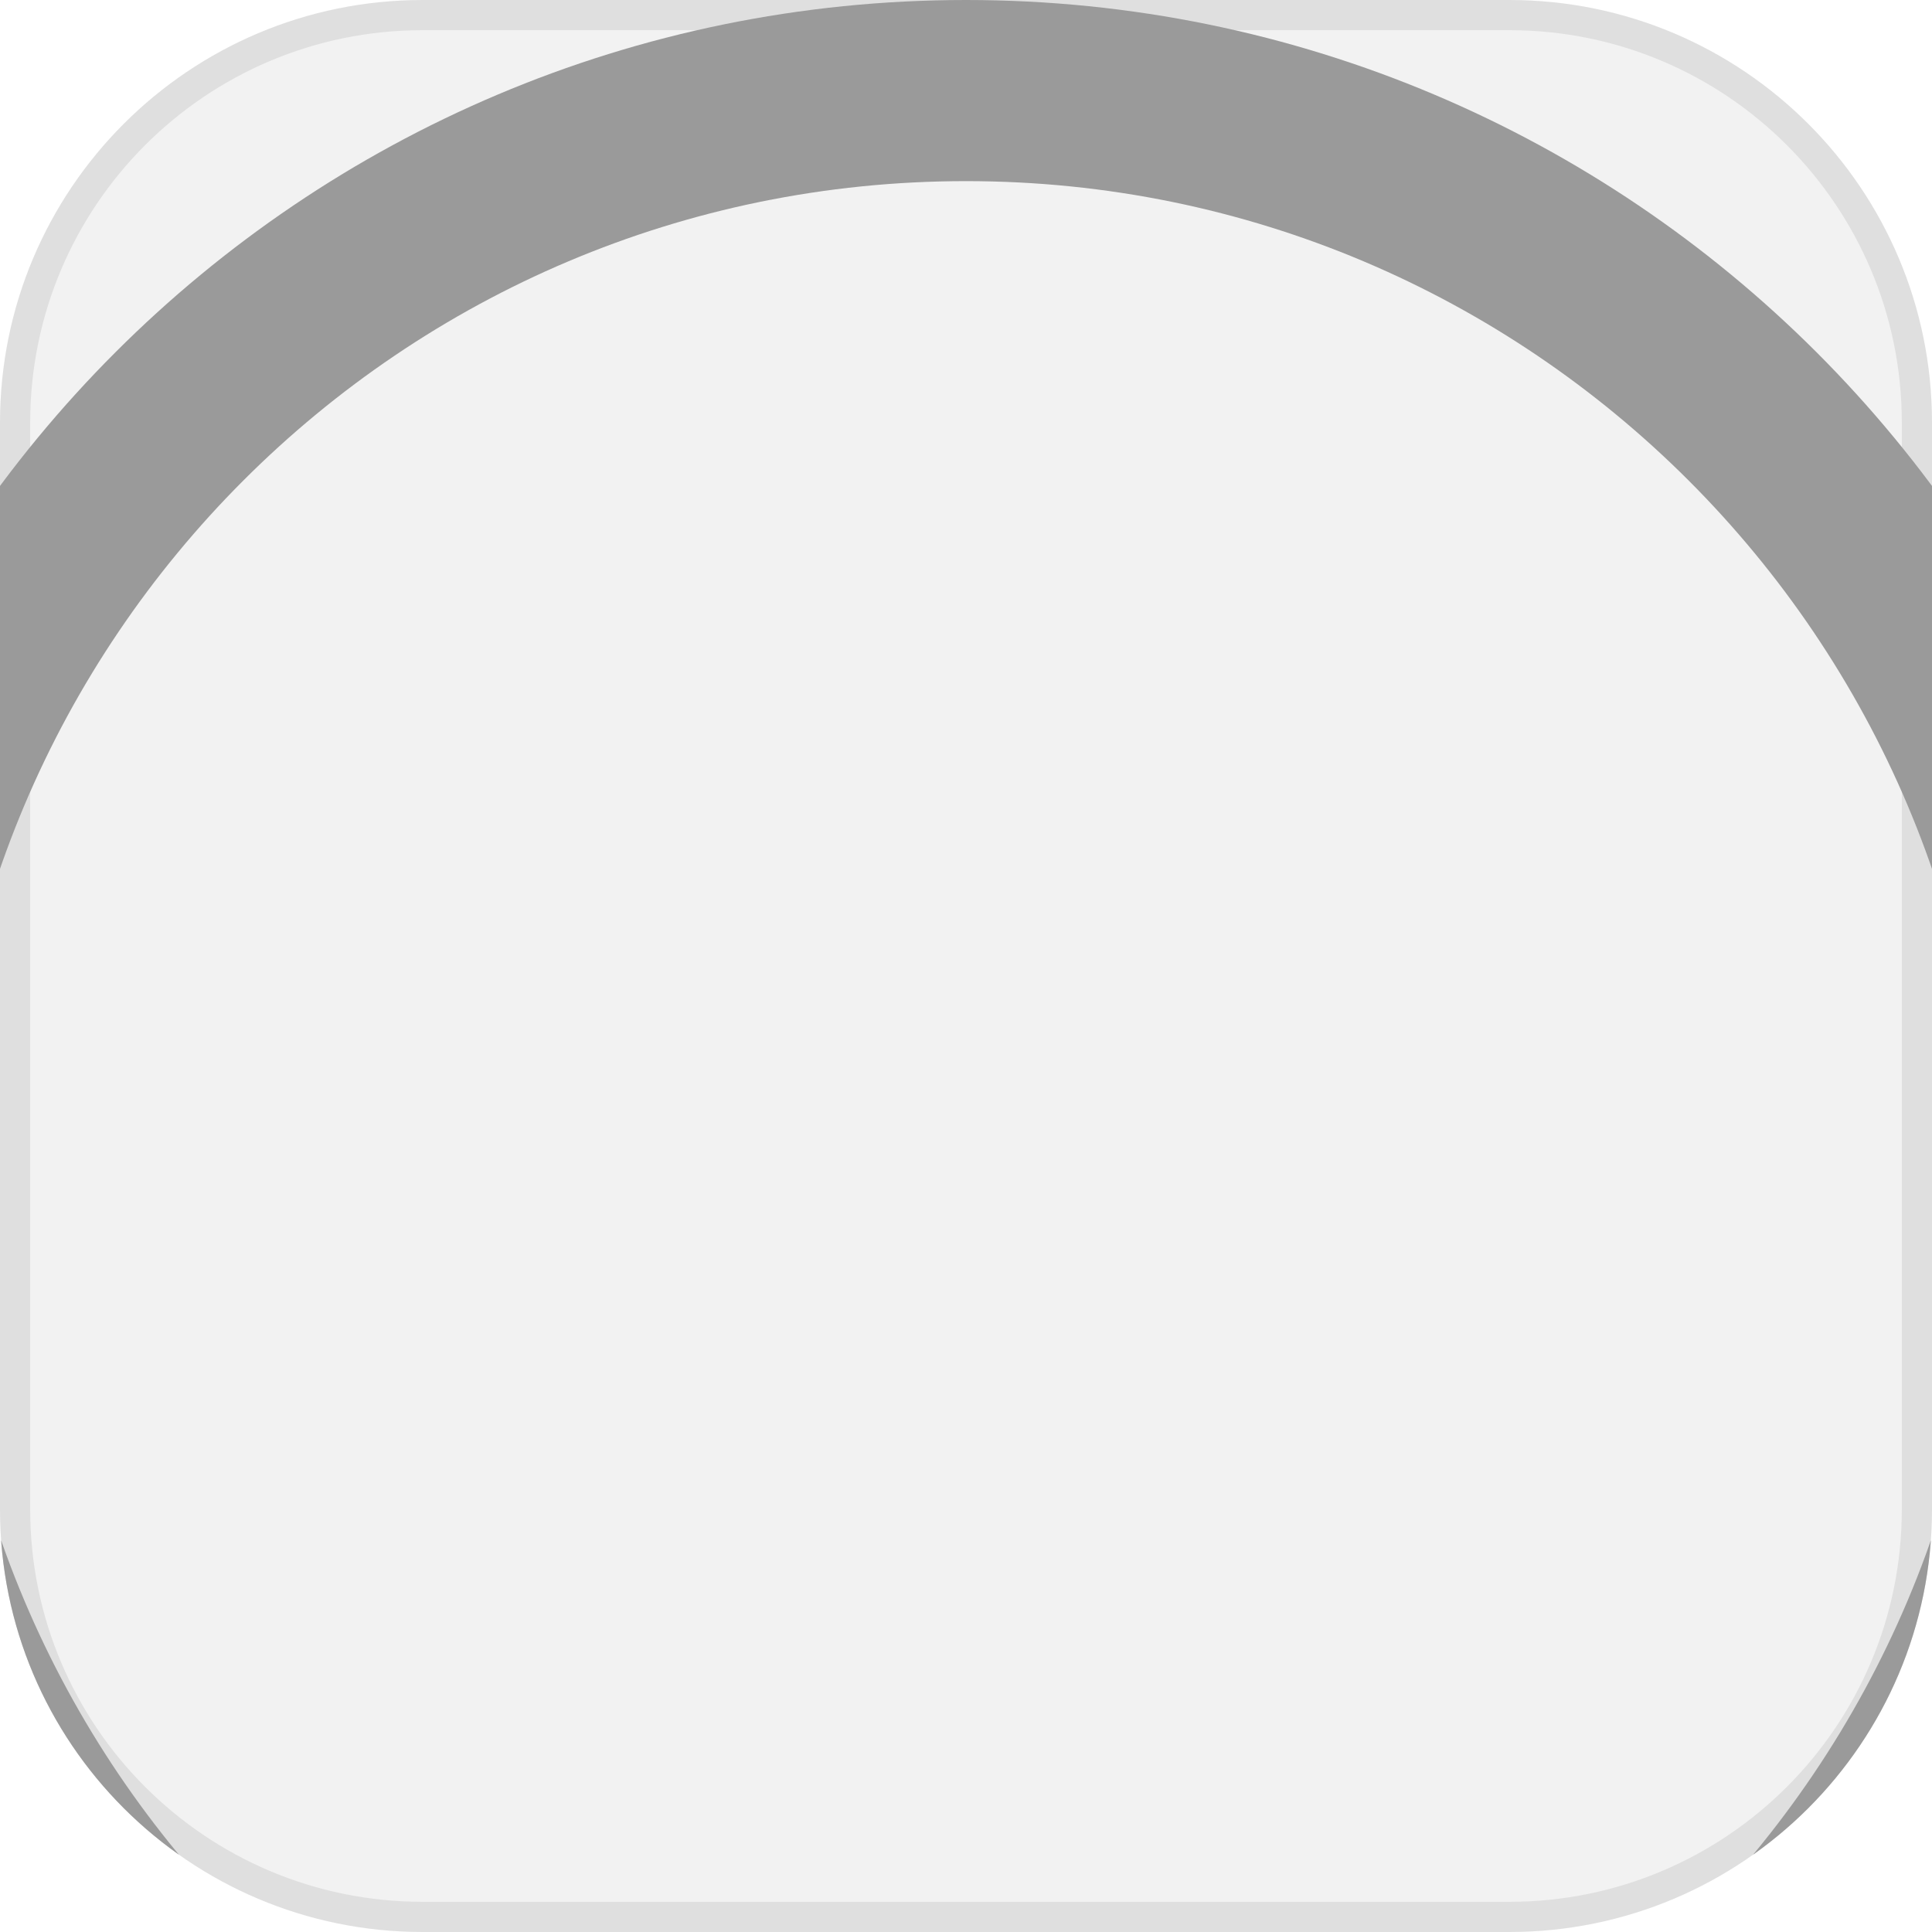
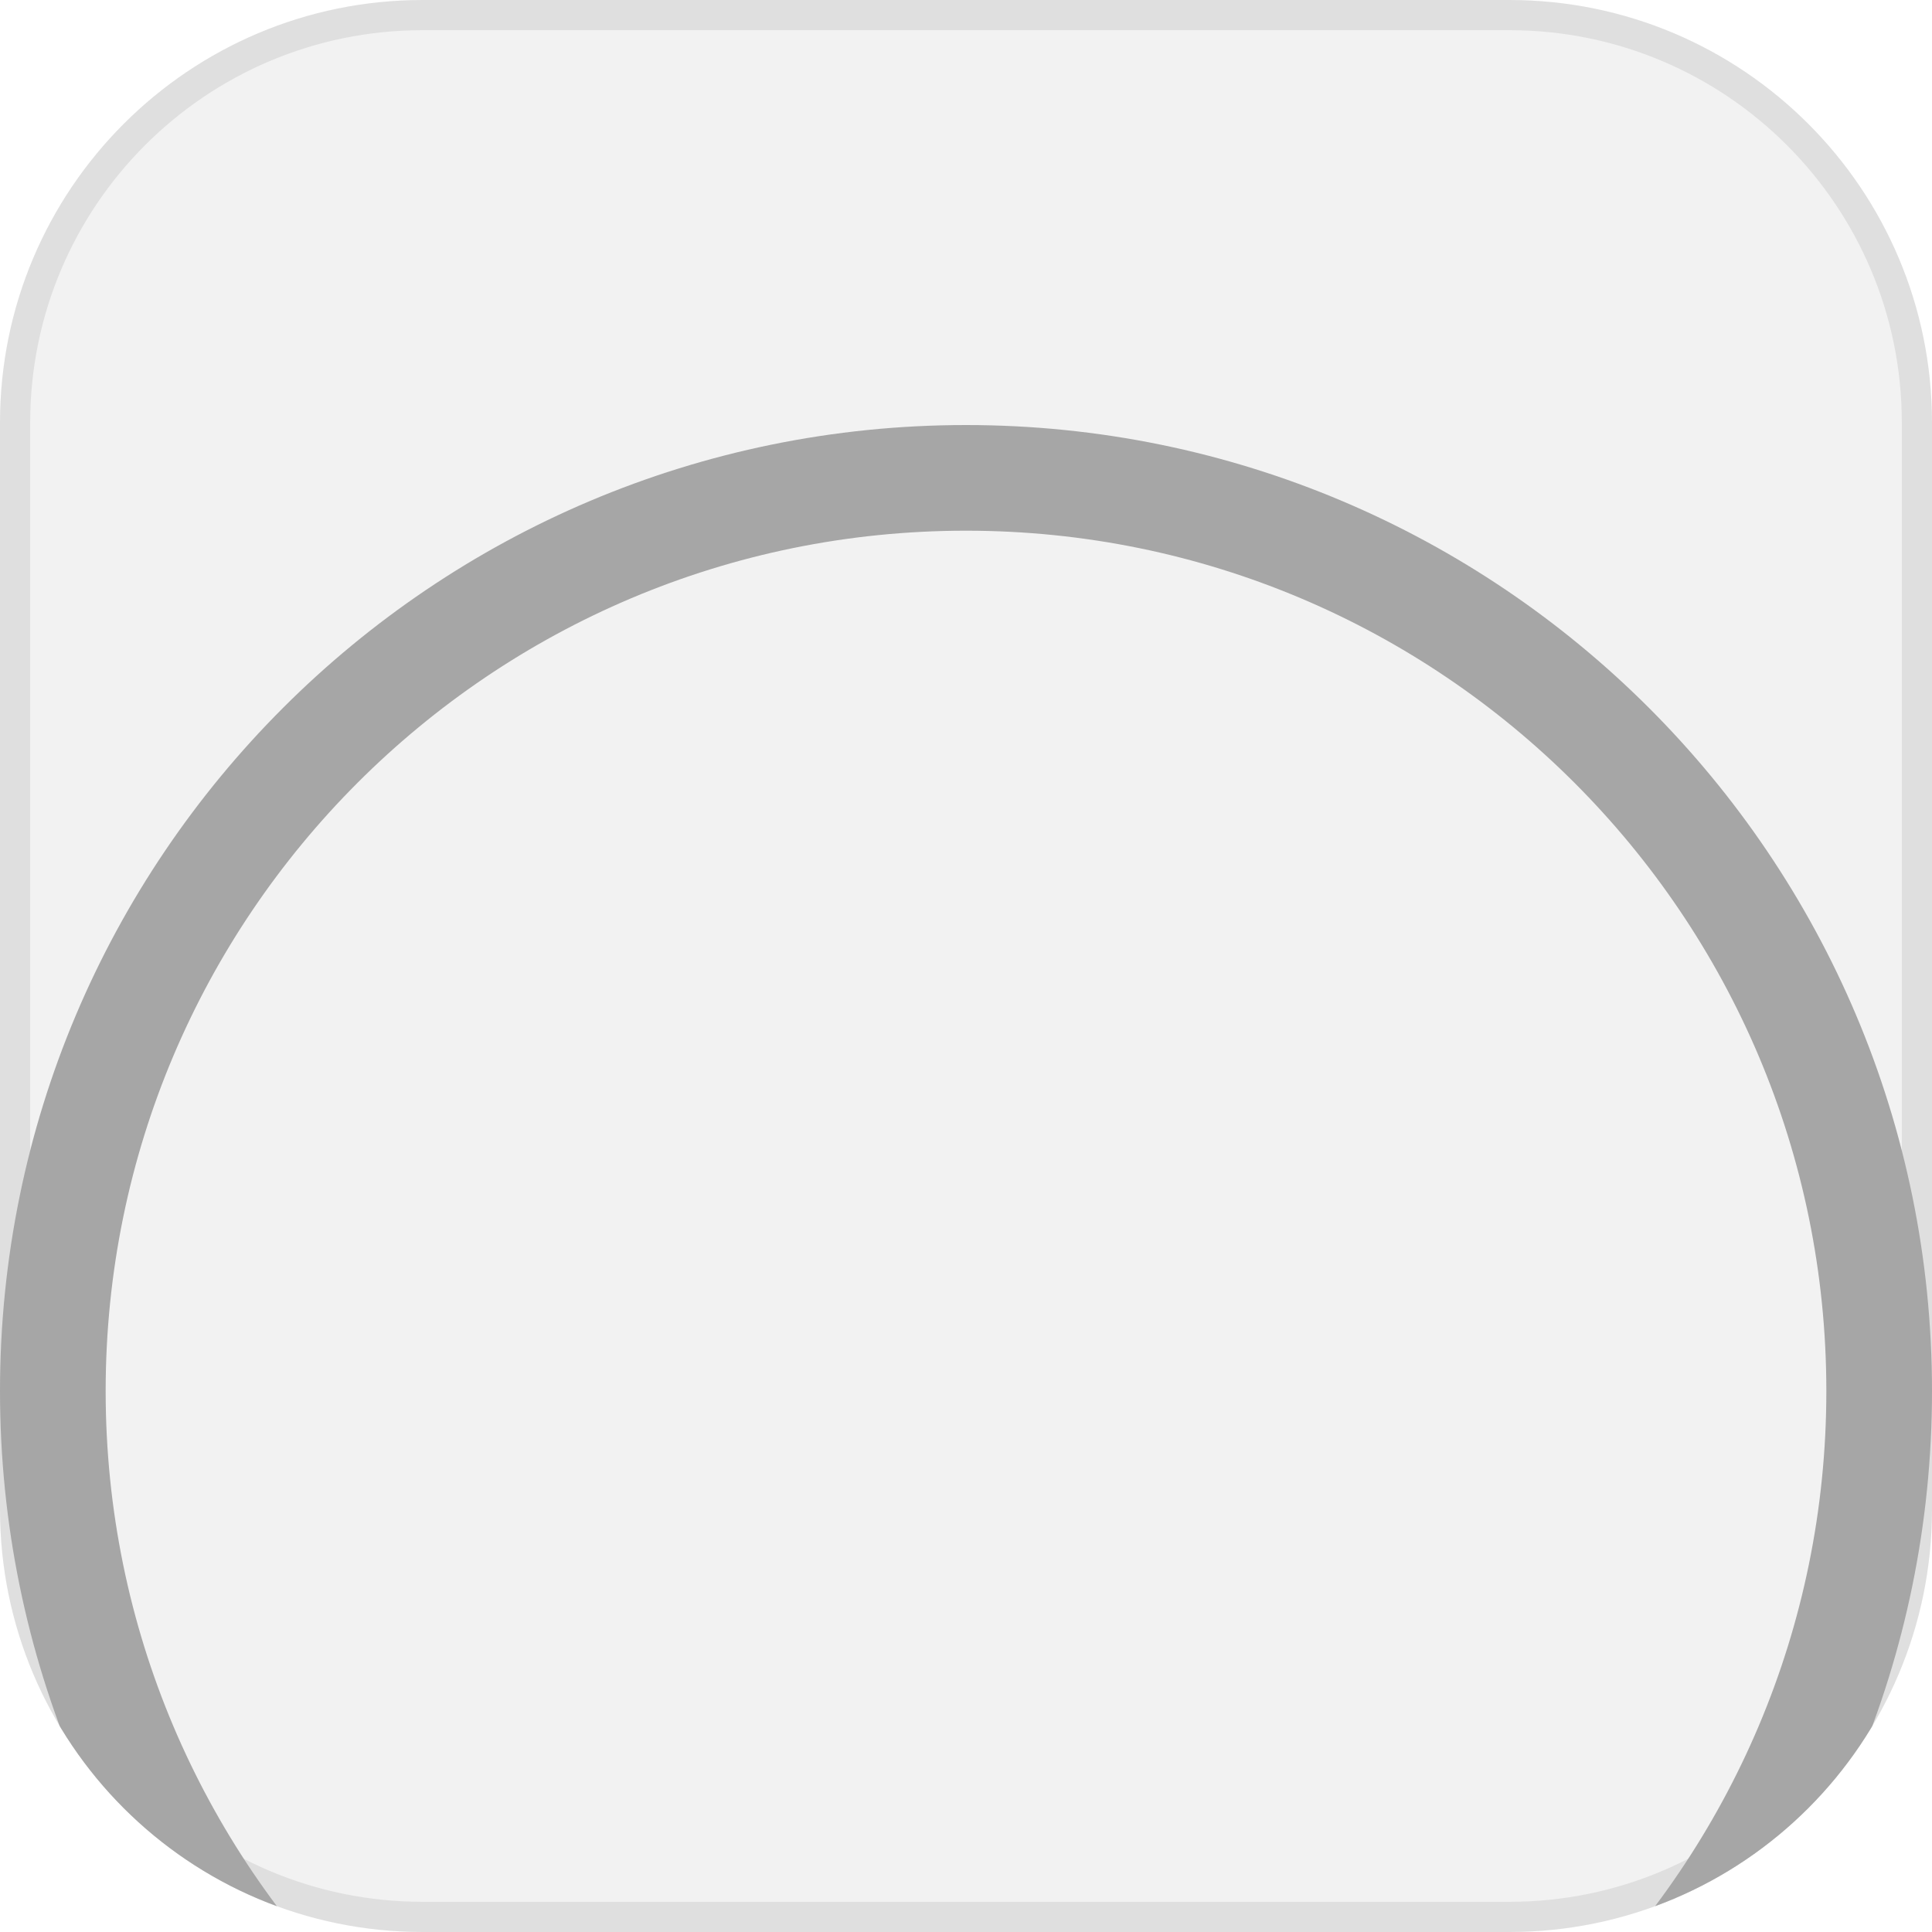
<svg xmlns="http://www.w3.org/2000/svg" width="64" height="64" viewBox="0 0 64 64">
  <defs>
    <clipPath id="t">
      <rect x="0" y="0" width="64" height="64" rx="14" />
    </clipPath>
  </defs>
  <rect x="0" y="0" width="64" height="64" rx="14" fill="#f2f2f2" />
  <rect x="0.5" y="0.5" width="63" height="63" rx="13.5" fill="none" stroke="#000" stroke-opacity="0.08" stroke-width="1" />
-   <circle cx="32.0" cy="39.85" r="36.85" fill="none" stroke="#9a9a9a" stroke-width="6" clip-path="url(#t)" />
+   <circle cx="32.0" cy="46.08" r="30.25" fill="none" stroke="#a6a6a6" stroke-width="3.5" clip-path="url(#t)" />
</svg>
